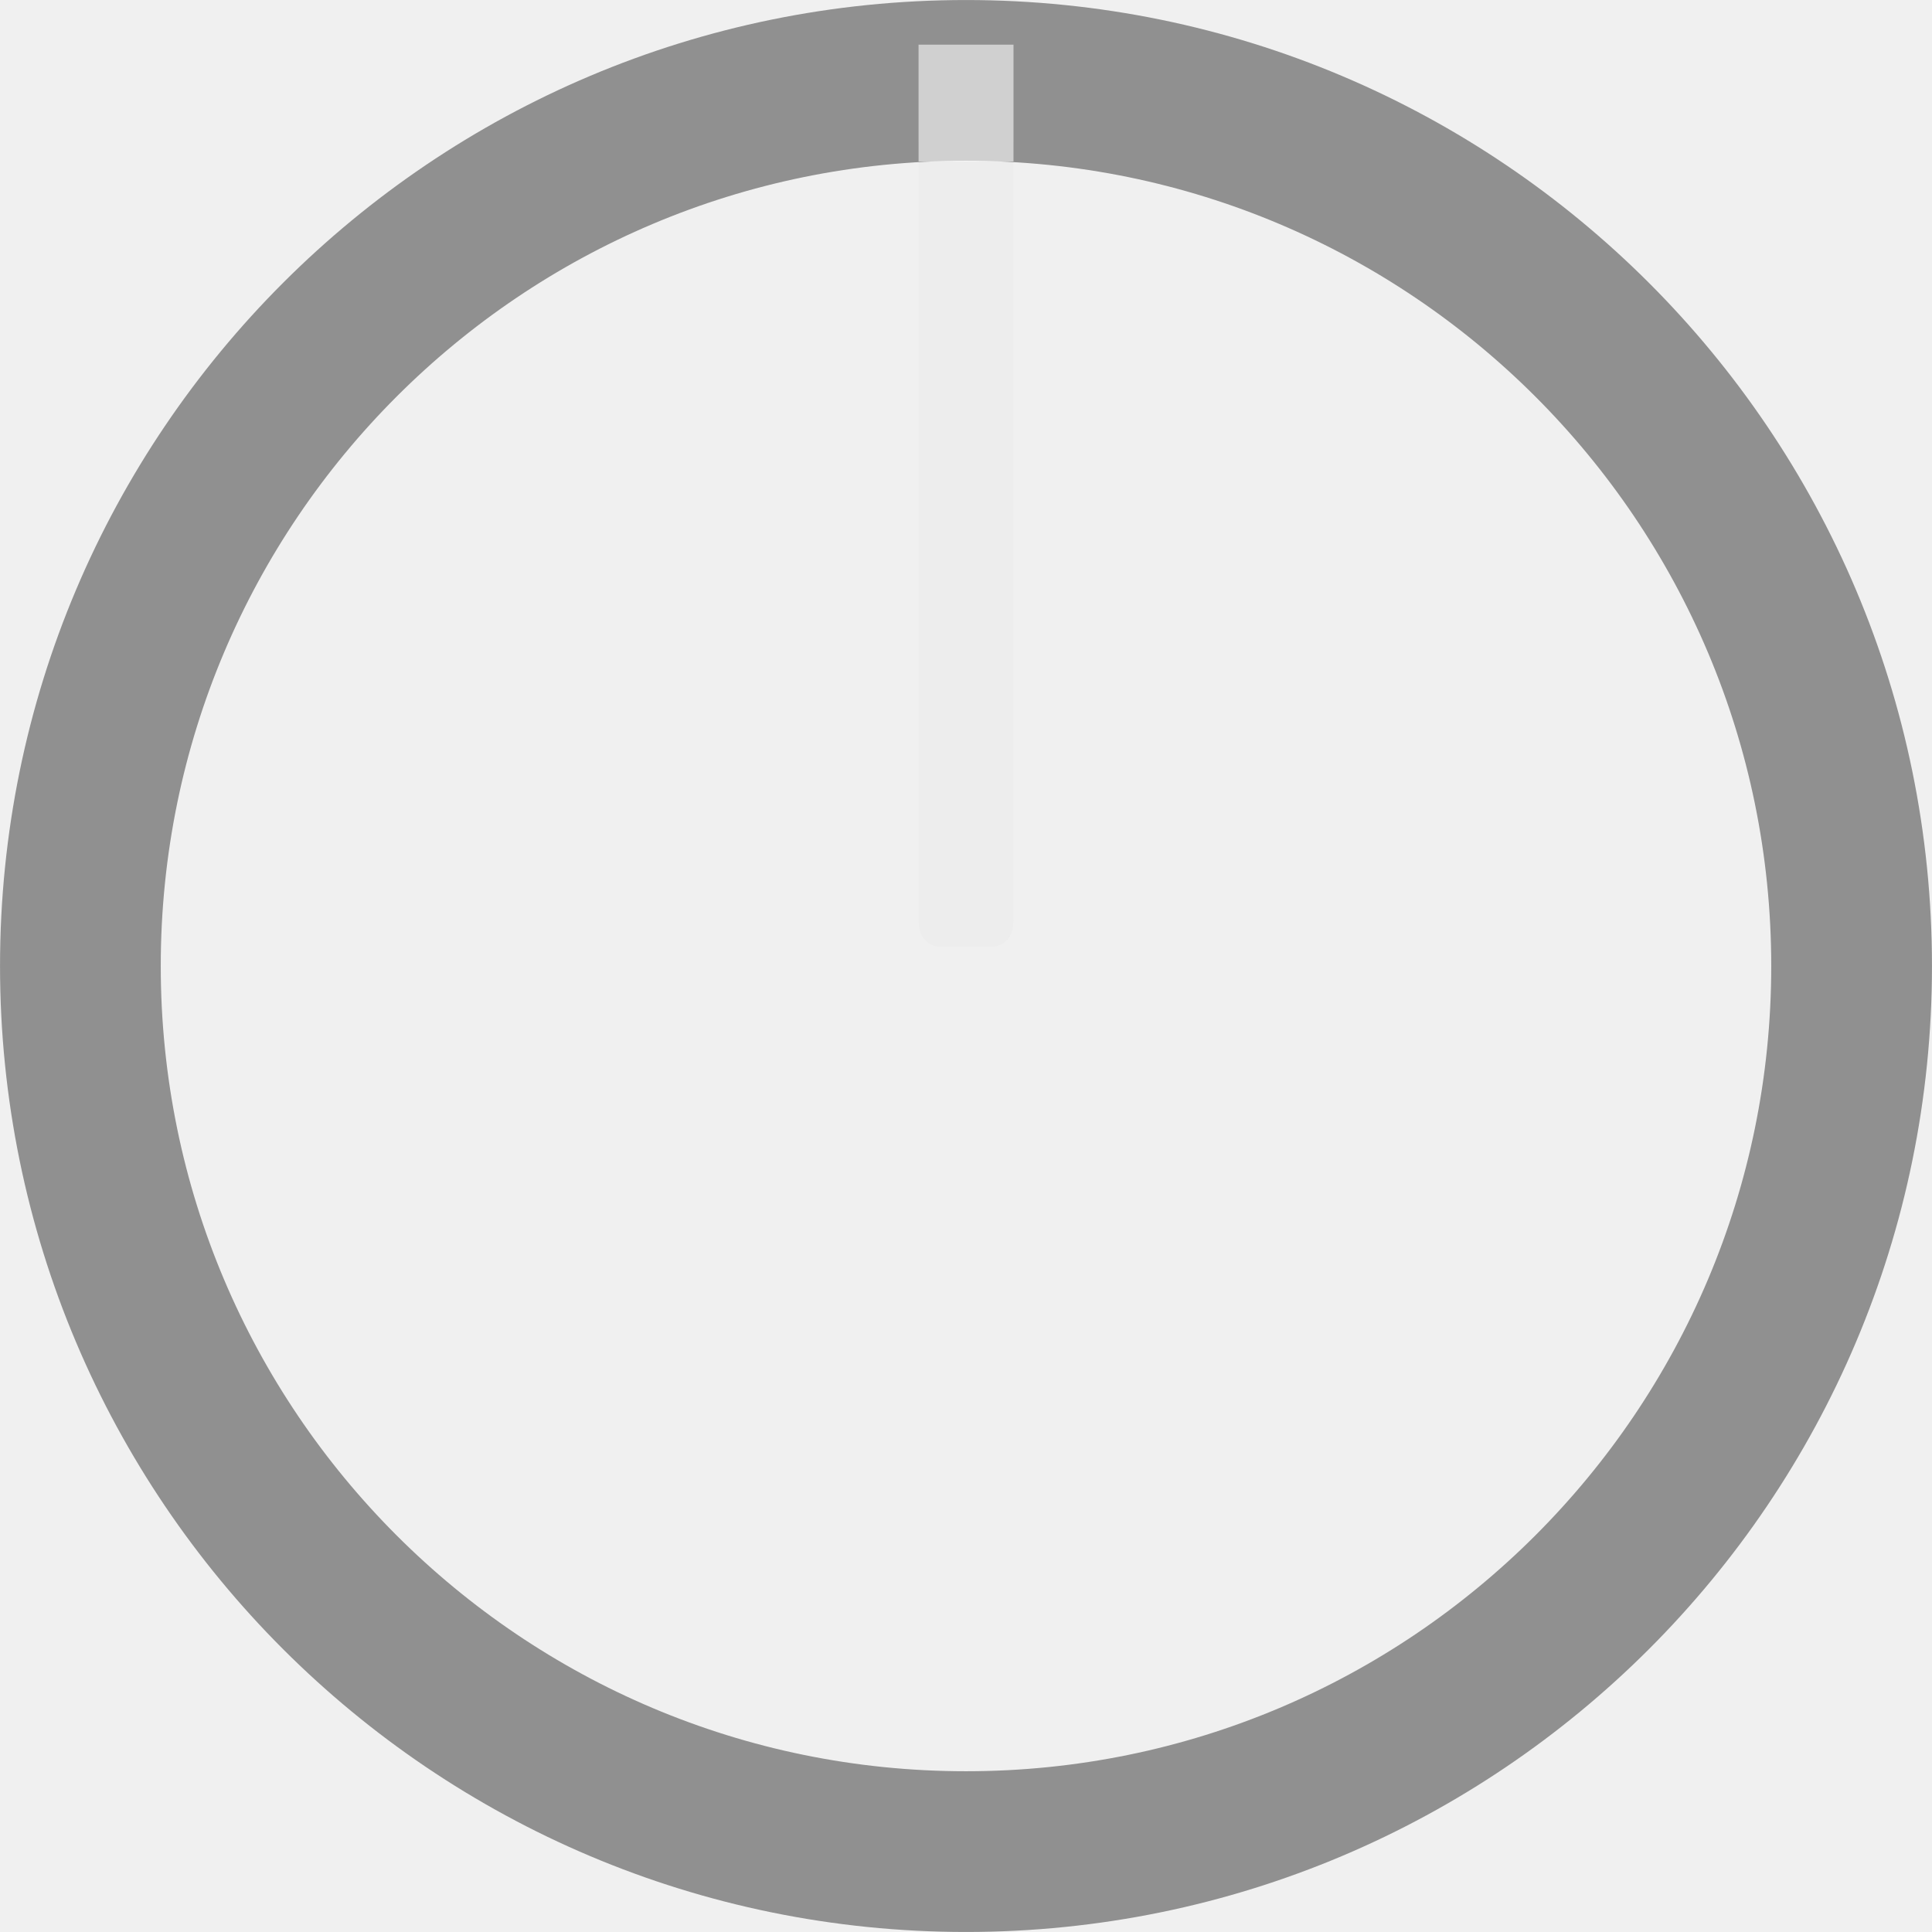
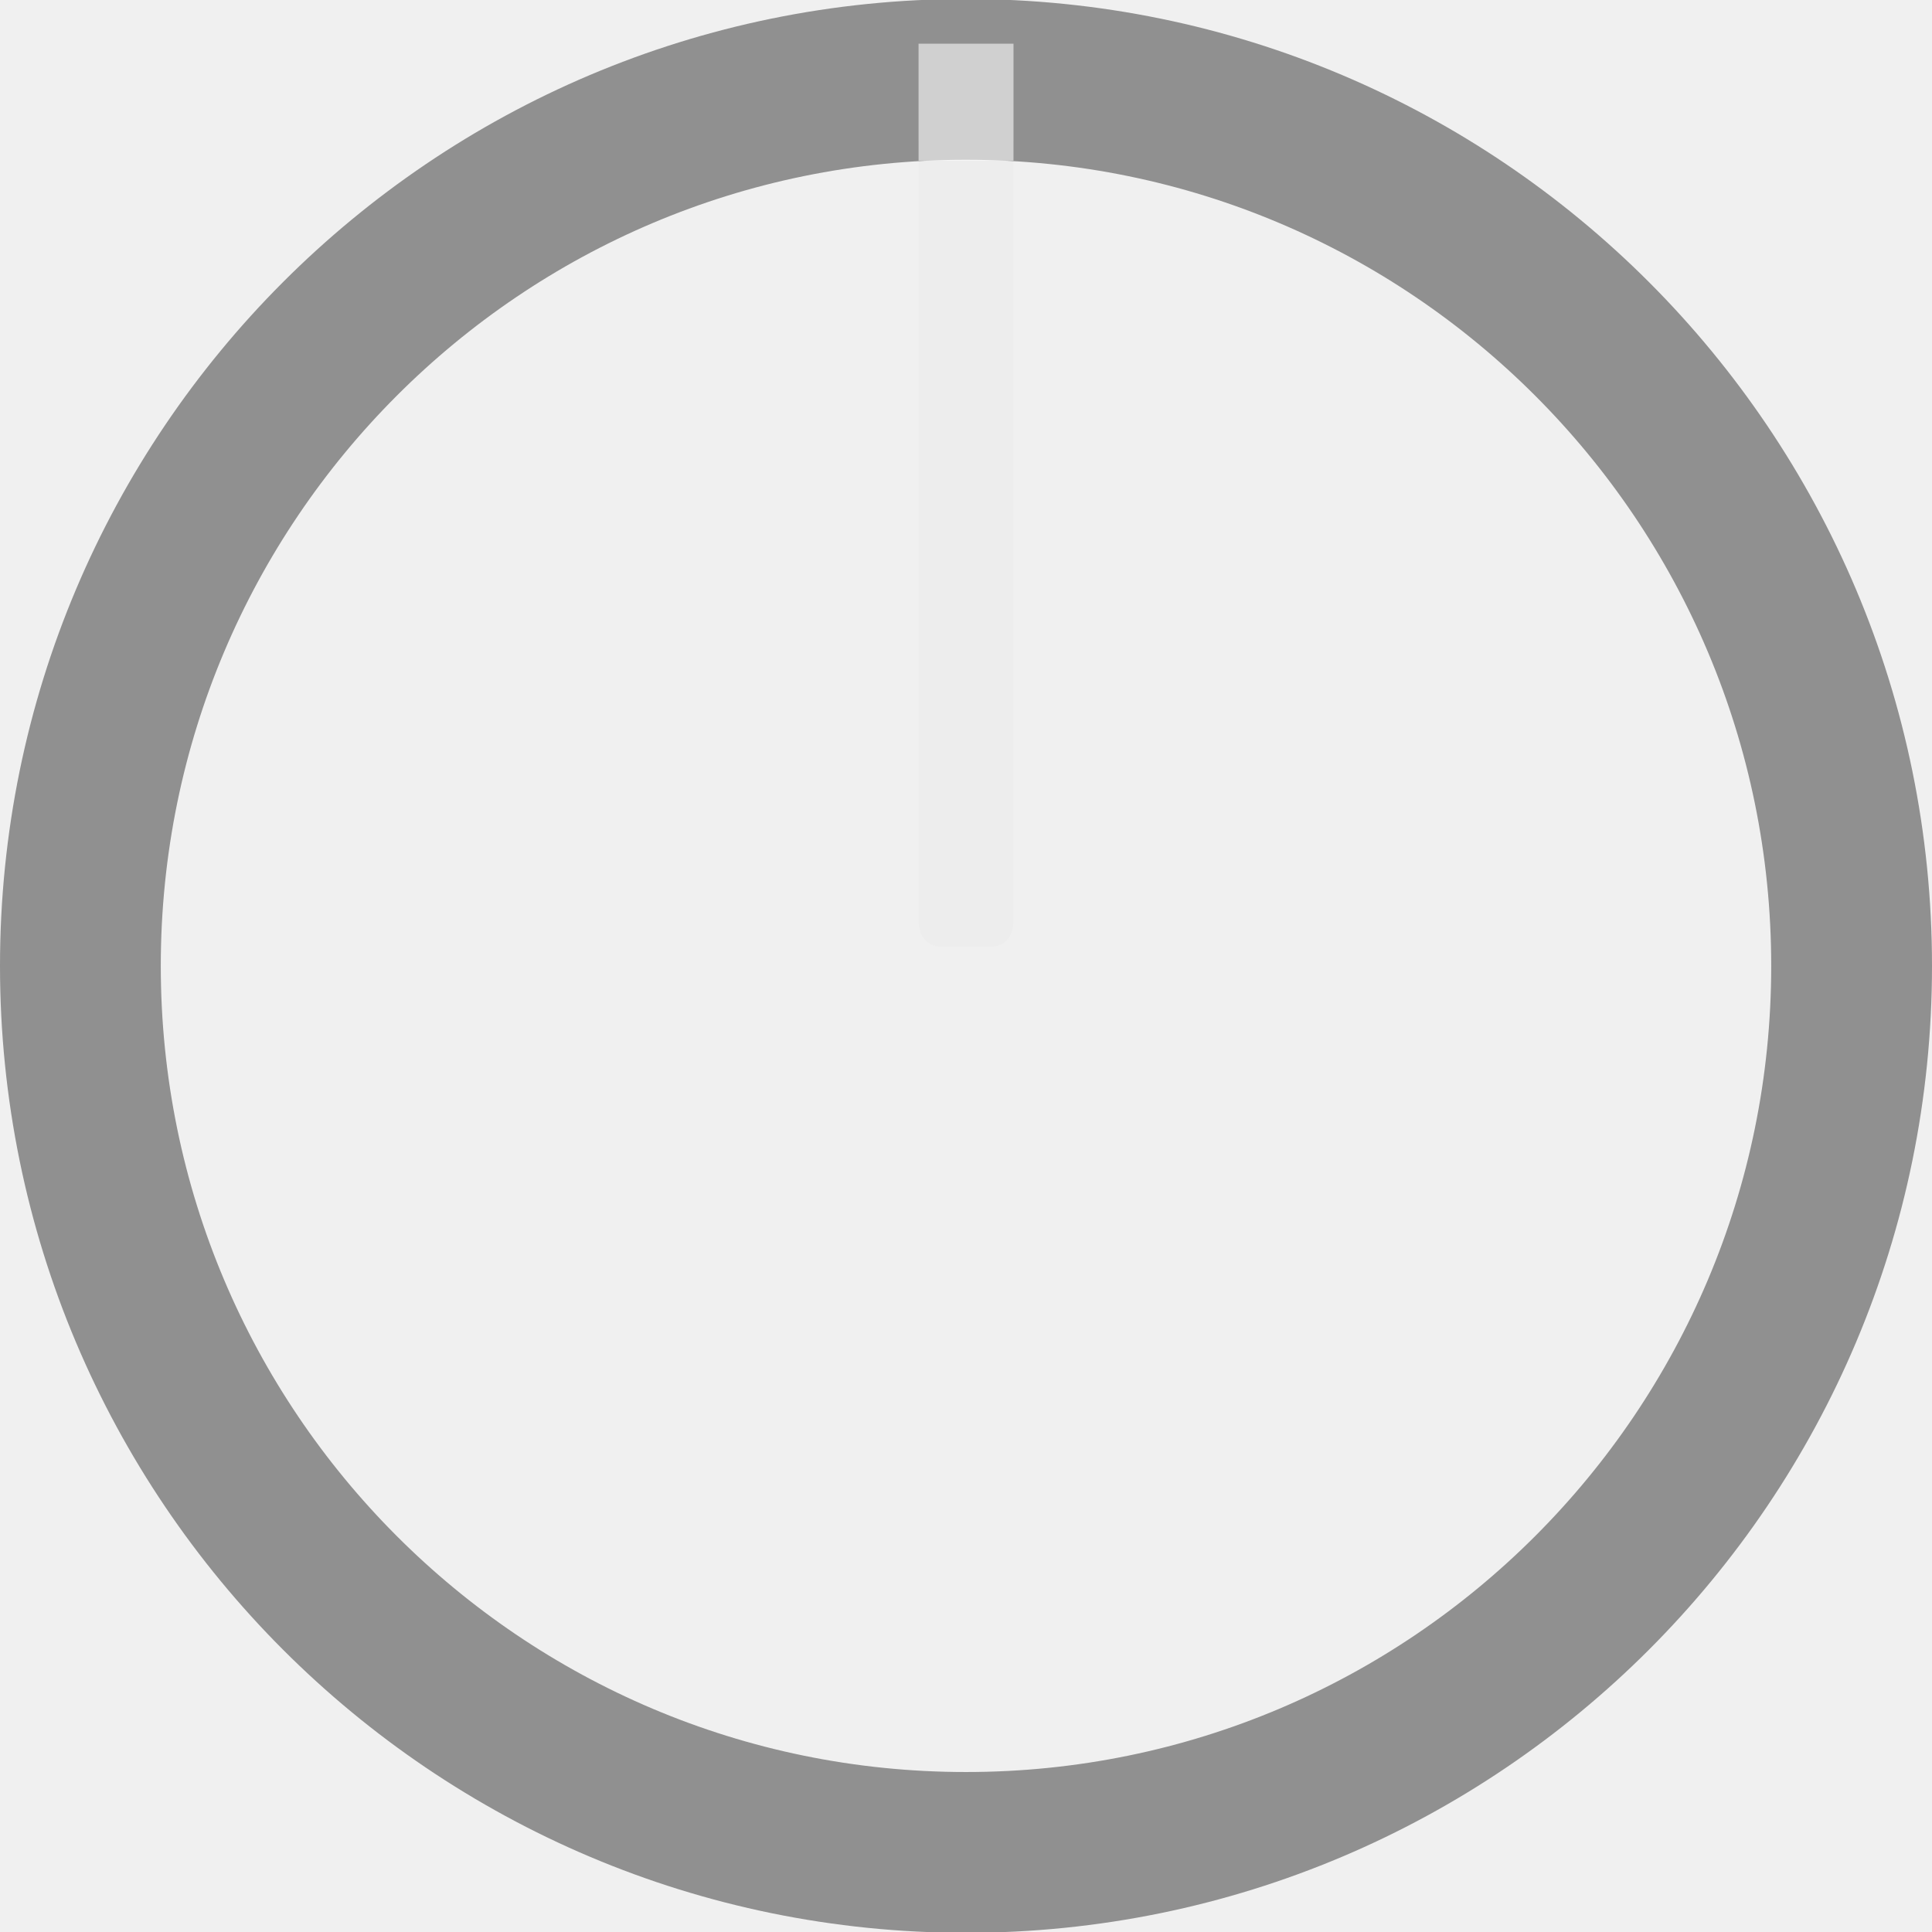
<svg xmlns="http://www.w3.org/2000/svg" version="1.0" id="svg111794" x="0px" y="0px" width="36px" height="36px" viewBox="0 0 36 36" enable-background="new 0 0 36 36" xml:space="preserve">
  <defs id="defs124" />
-   <path opacity="0.99" fill="#ededed" enable-background="new    " d="m 17.116,2.653 h 1.769 l 0,14.492 c 0,0.361 -0.204,0.502 -0.456,0.502 h -0.857 c -0.252,0 -0.456,-0.144 -0.456,-0.502 z" id="path2" style="stroke-width:1.371" />
-   <ellipse style="display:inline;opacity:0.4;fill:none;stroke:#000000;stroke-width:2.995;stroke-dasharray:none" id="path13296" cx="18" cy="18" rx="16.502" ry="16.502" />
-   <rect x="17.116" y="0.832" opacity="0.58" fill="#ffffff" width="1.769" height="2.178" id="rect6" style="display:inline;stroke-width:1.198" />
+   <path opacity="0.99" fill="#ededed" enable-background="new    " d="m 17.116,2.636 h 1.769 V 17.142 c 0,0.362 -0.204,0.502 -0.456,0.502 h -0.857 c -0.252,0 -0.456,-0.144 -0.456,-0.502 z" id="path2" style="stroke-width:1.372" />
+   <ellipse style="display:inline;opacity:0.4;fill:none;stroke:#000000;stroke-width:2.996;stroke-dasharray:none" id="path13296" cx="18" cy="17.998" rx="16.502" ry="16.519" />
+   <rect x="17.116" y="0.814" opacity="0.58" fill="#ffffff" width="1.769" height="2.18" id="rect6" style="display:inline;stroke-width:1.198" />
</svg>
